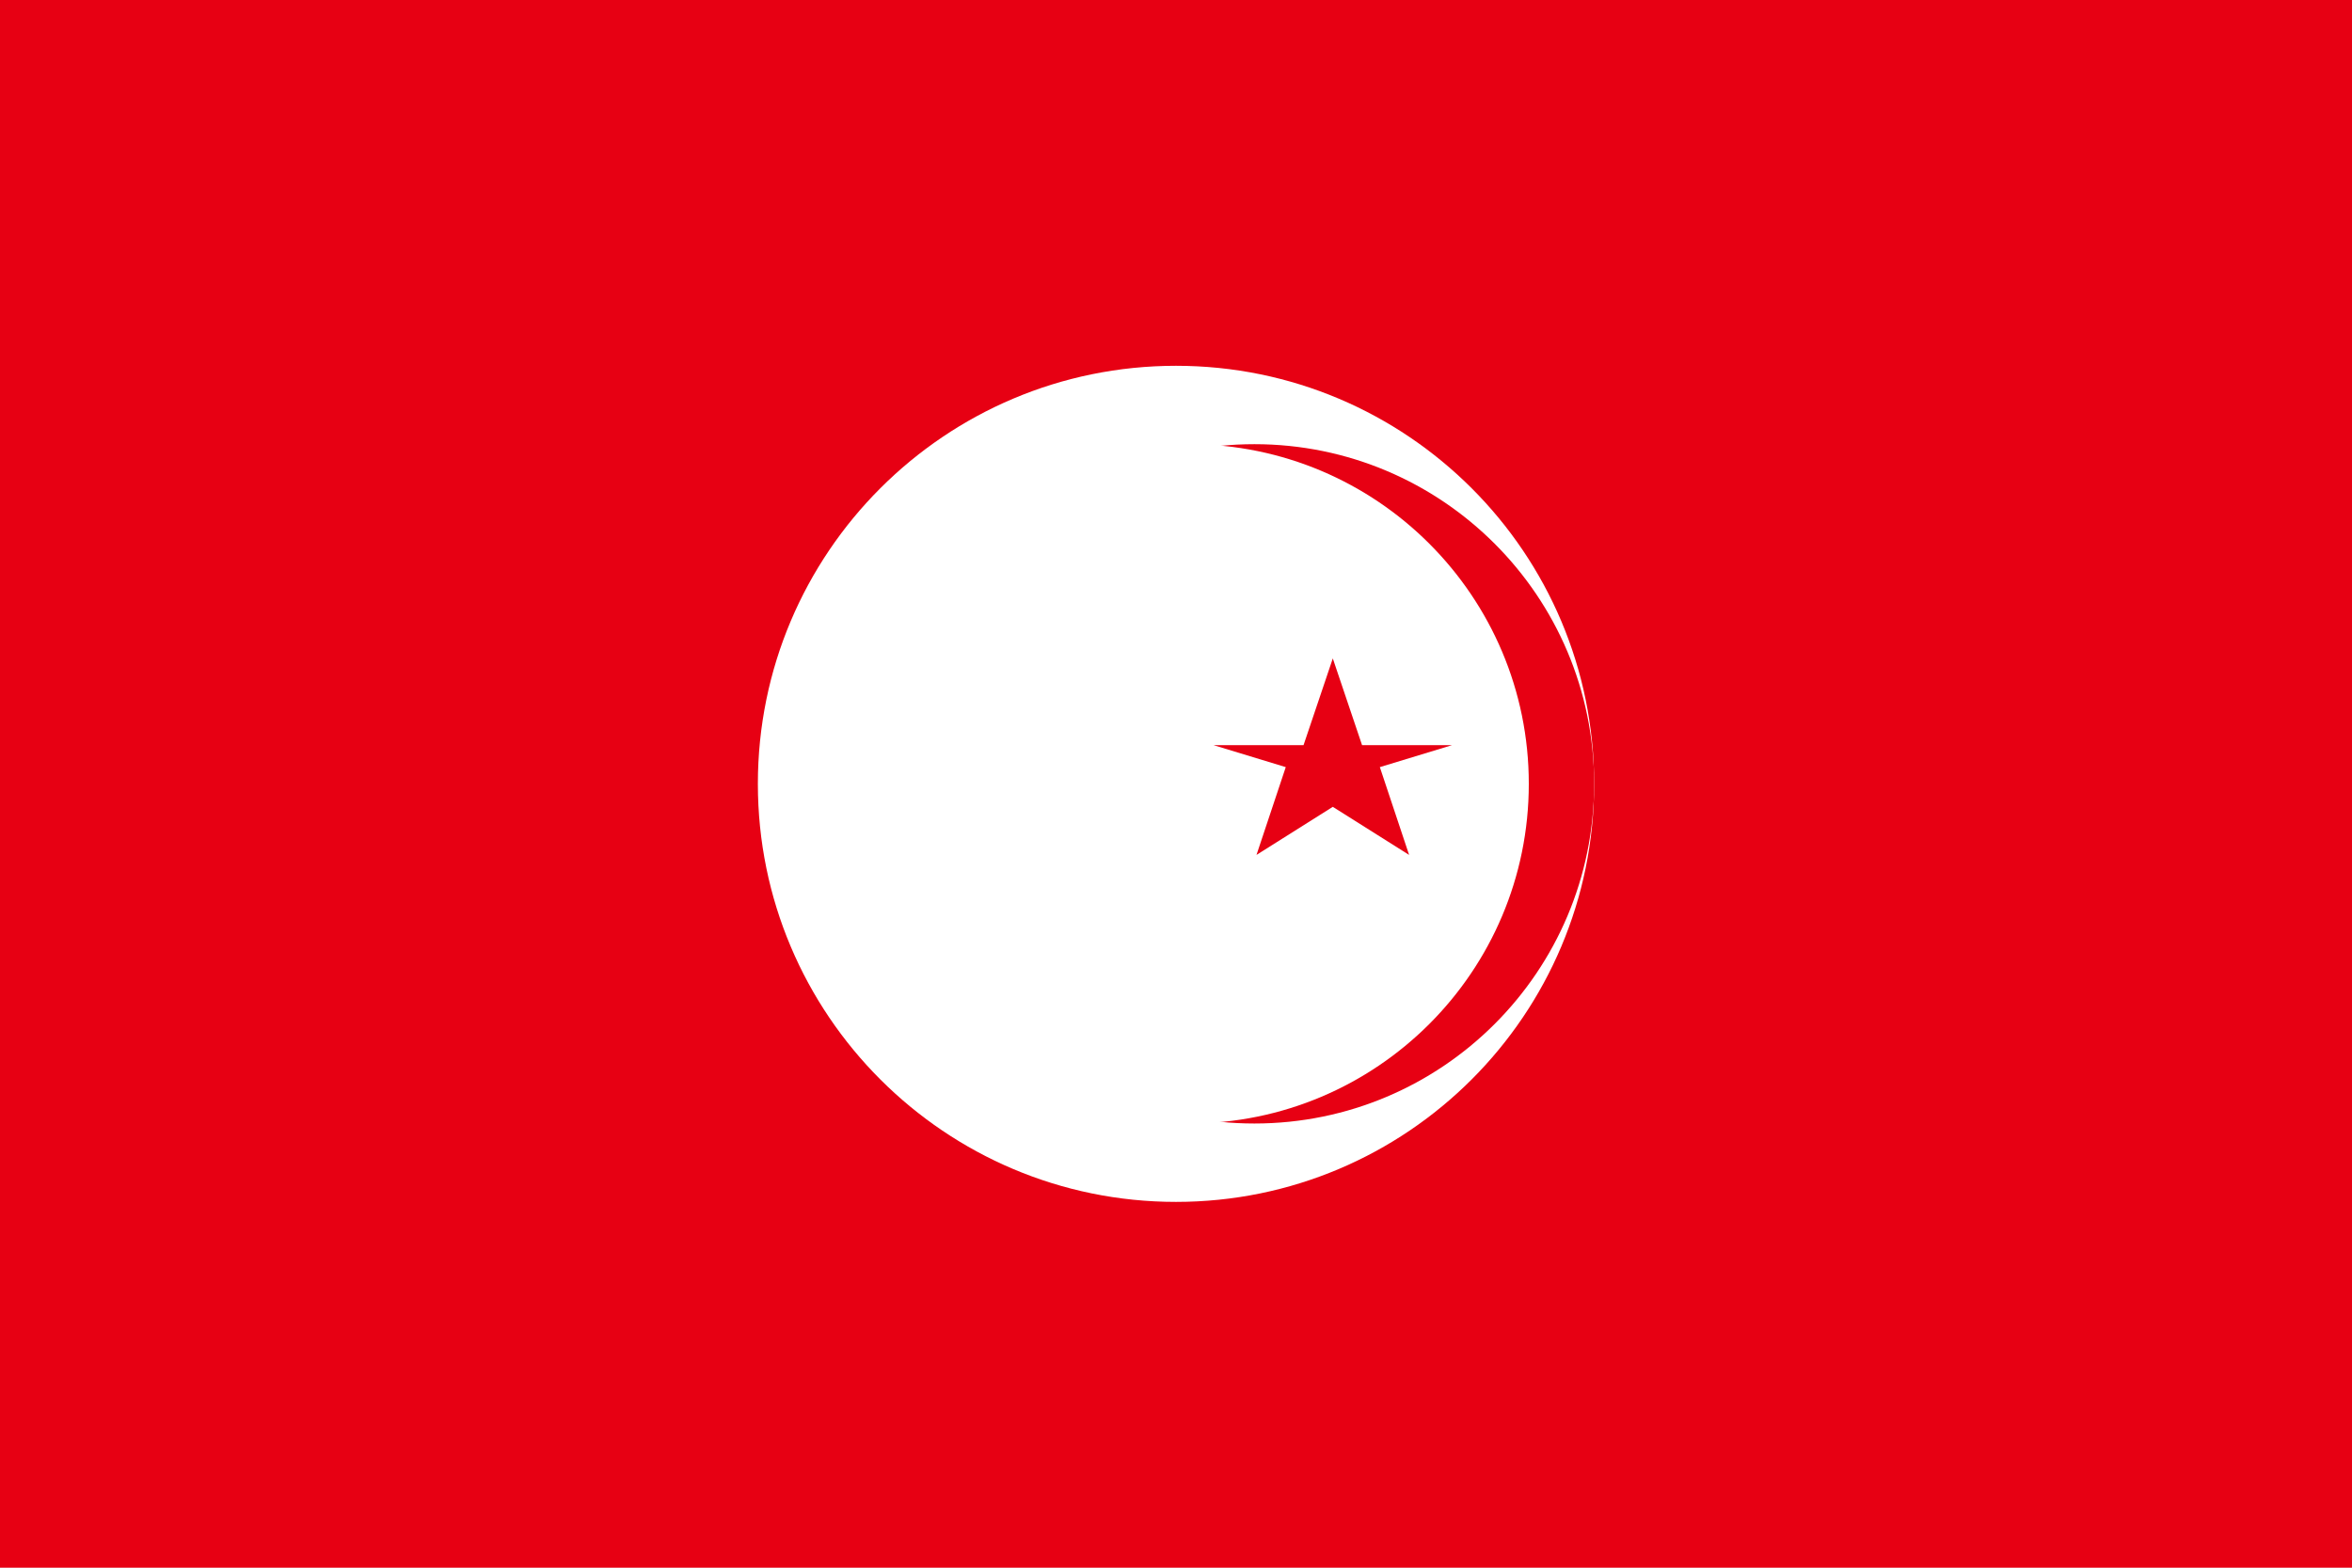
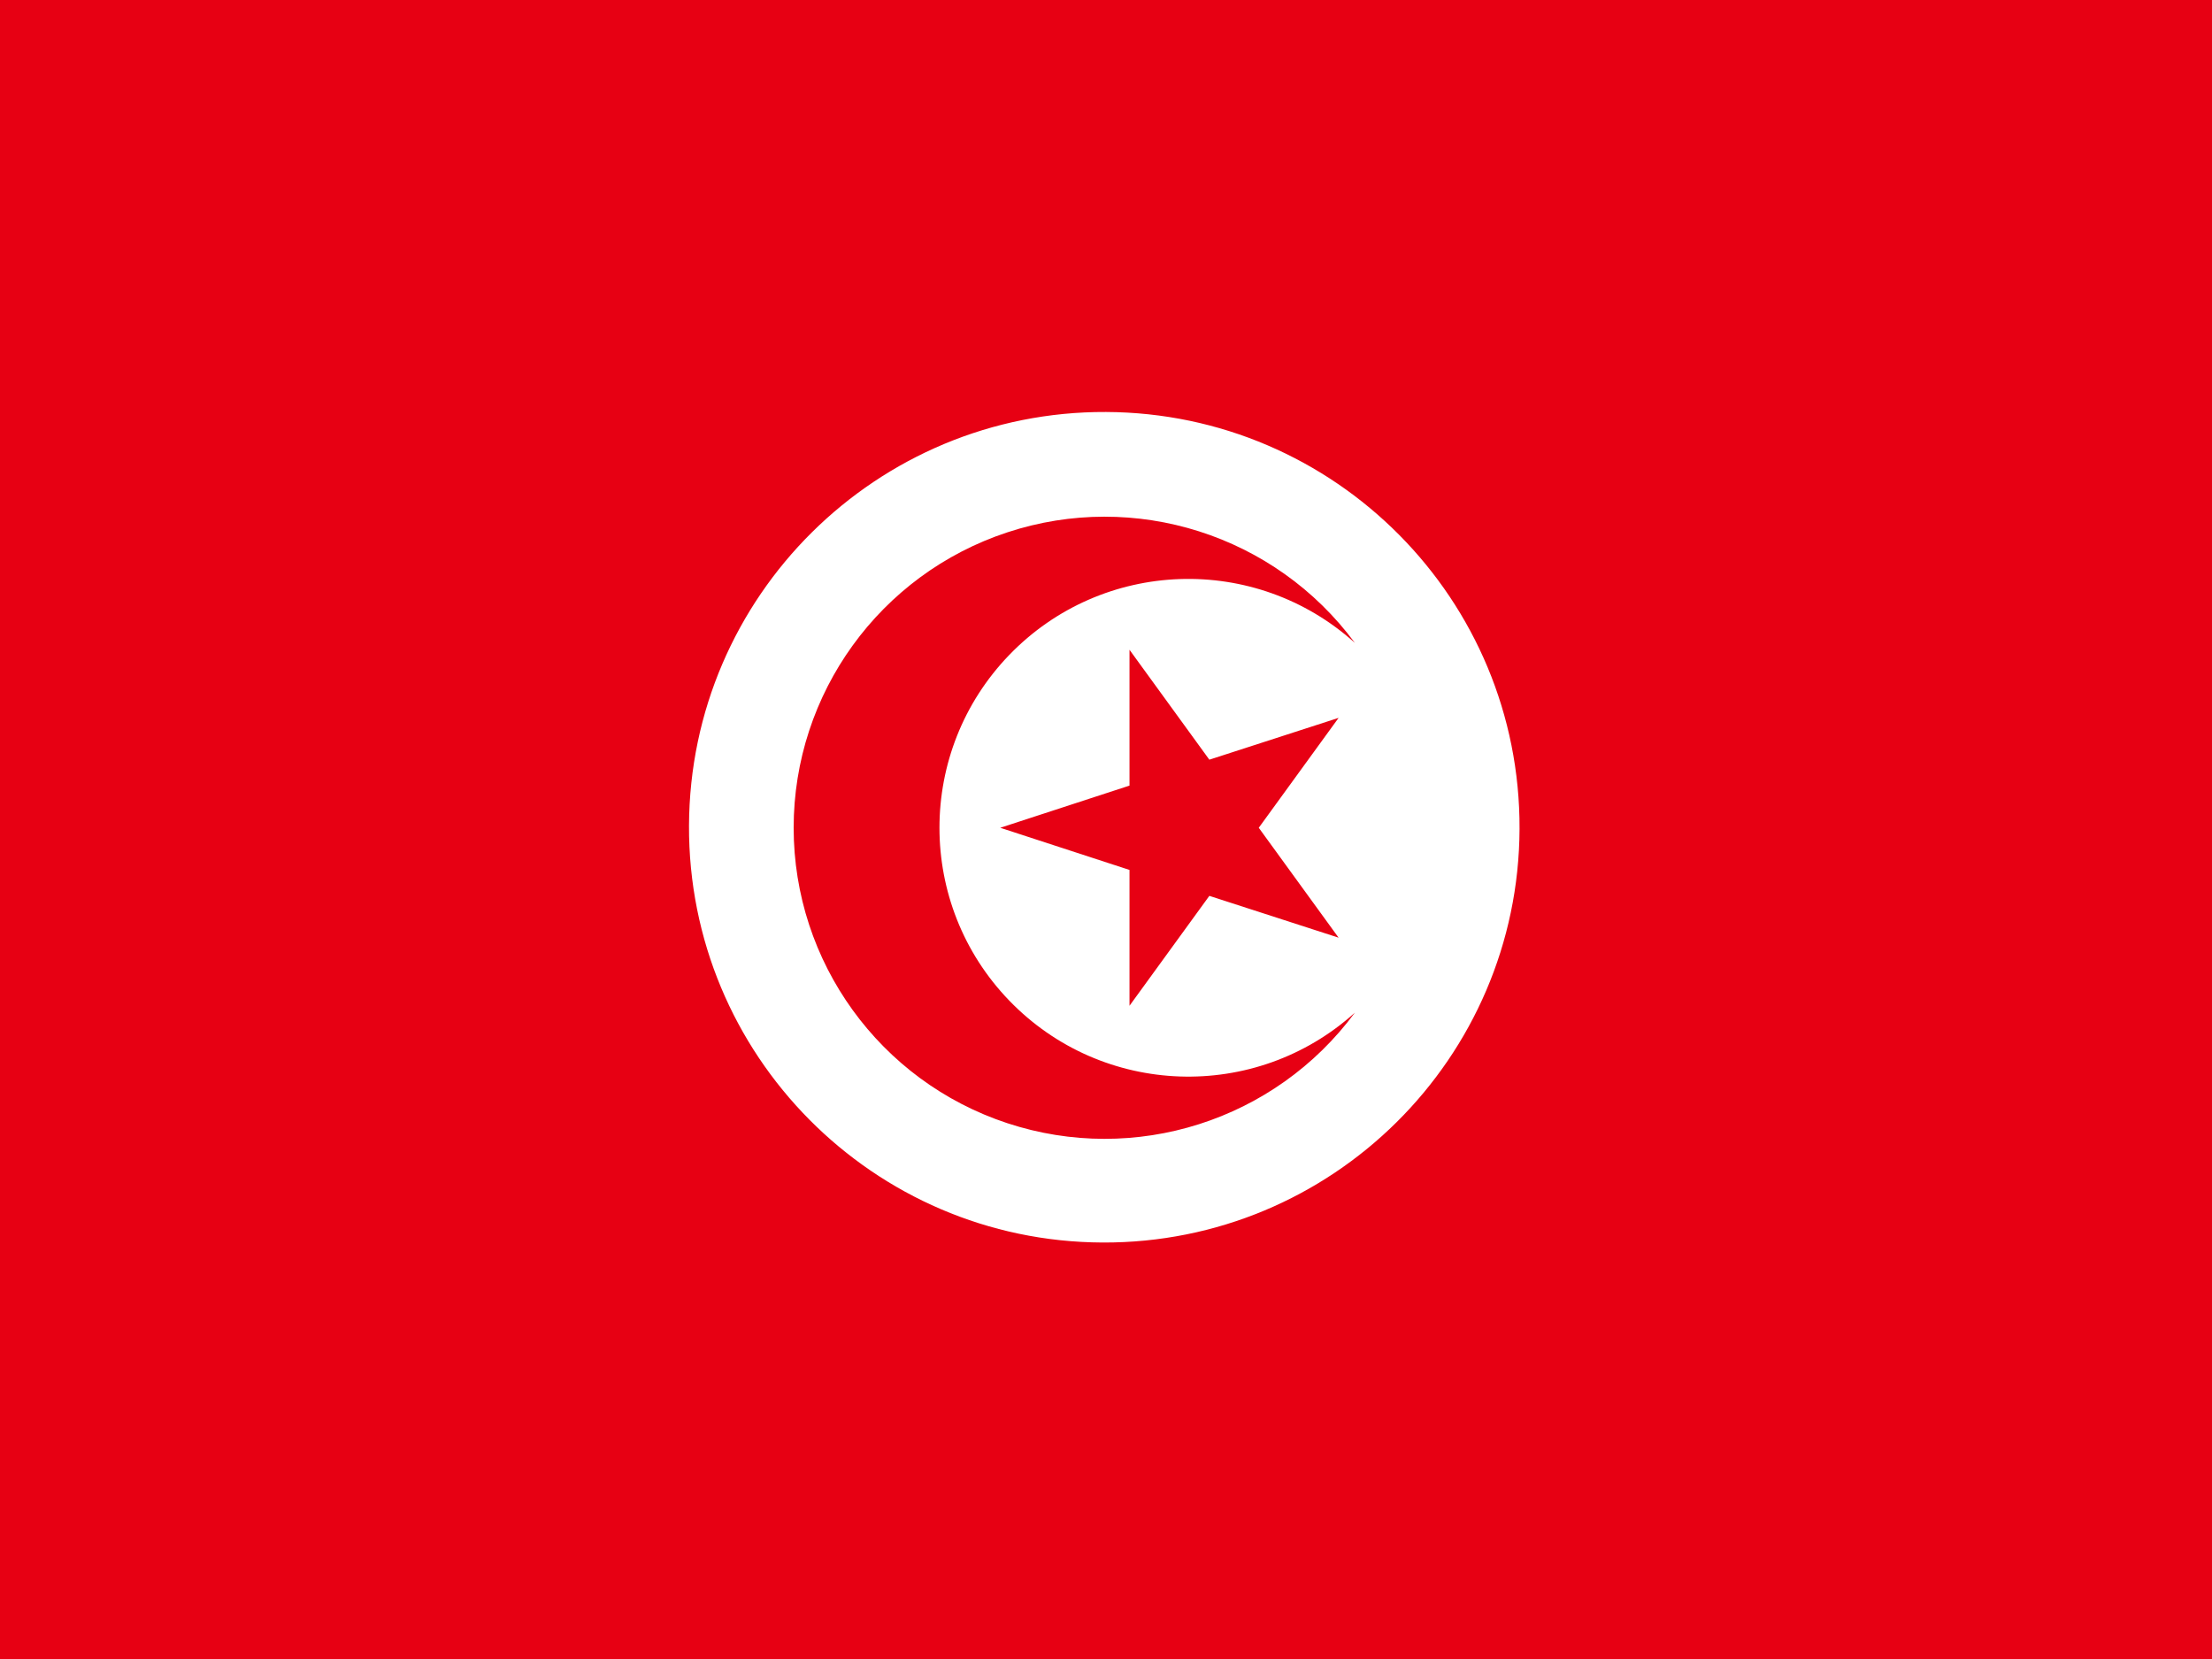
- <svg xmlns="http://www.w3.org/2000/svg" viewBox="0 0 900 600">
-   <rect width="900" height="600" fill="#E70013" />
-   <circle cx="450" cy="300" r="160" fill="#FFFFFF" />
-   <circle cx="480" cy="300" r="130" fill="#E70013" />
-   <circle cx="455" cy="300" r="130" fill="#FFFFFF" />
-   <g transform="translate(510, 300)">
-     <polygon points="0,-48 11.2,-14.8 45.6,-14.8 18,-6.4 29.2,27.2 0,8.8 -29.2,27.2 -18,-6.4 -45.6,-14.8 -11.2,-14.8" fill="#E70013" />
-   </g>
+ <svg xmlns="http://www.w3.org/2000/svg" id="flag-icons-tn" viewBox="0 0 640 480">
+   <path fill="#e70013" d="M0 0h640v480H0z" />
+   <path fill="#fff" d="M320 119.2a1 1 0 0 0-1 240.3 1 1 0 0 0 1-240.3M392 293a90 90 0 1 1 0-107 72 72 0 1 0 0 107m-4.7-21.7-37.4-12.1-23.1 31.8v-39.3l-37.4-12.2 37.4-12.2V188l23.1 31.8 37.4-12.1-23.1 31.8z" />
</svg>
